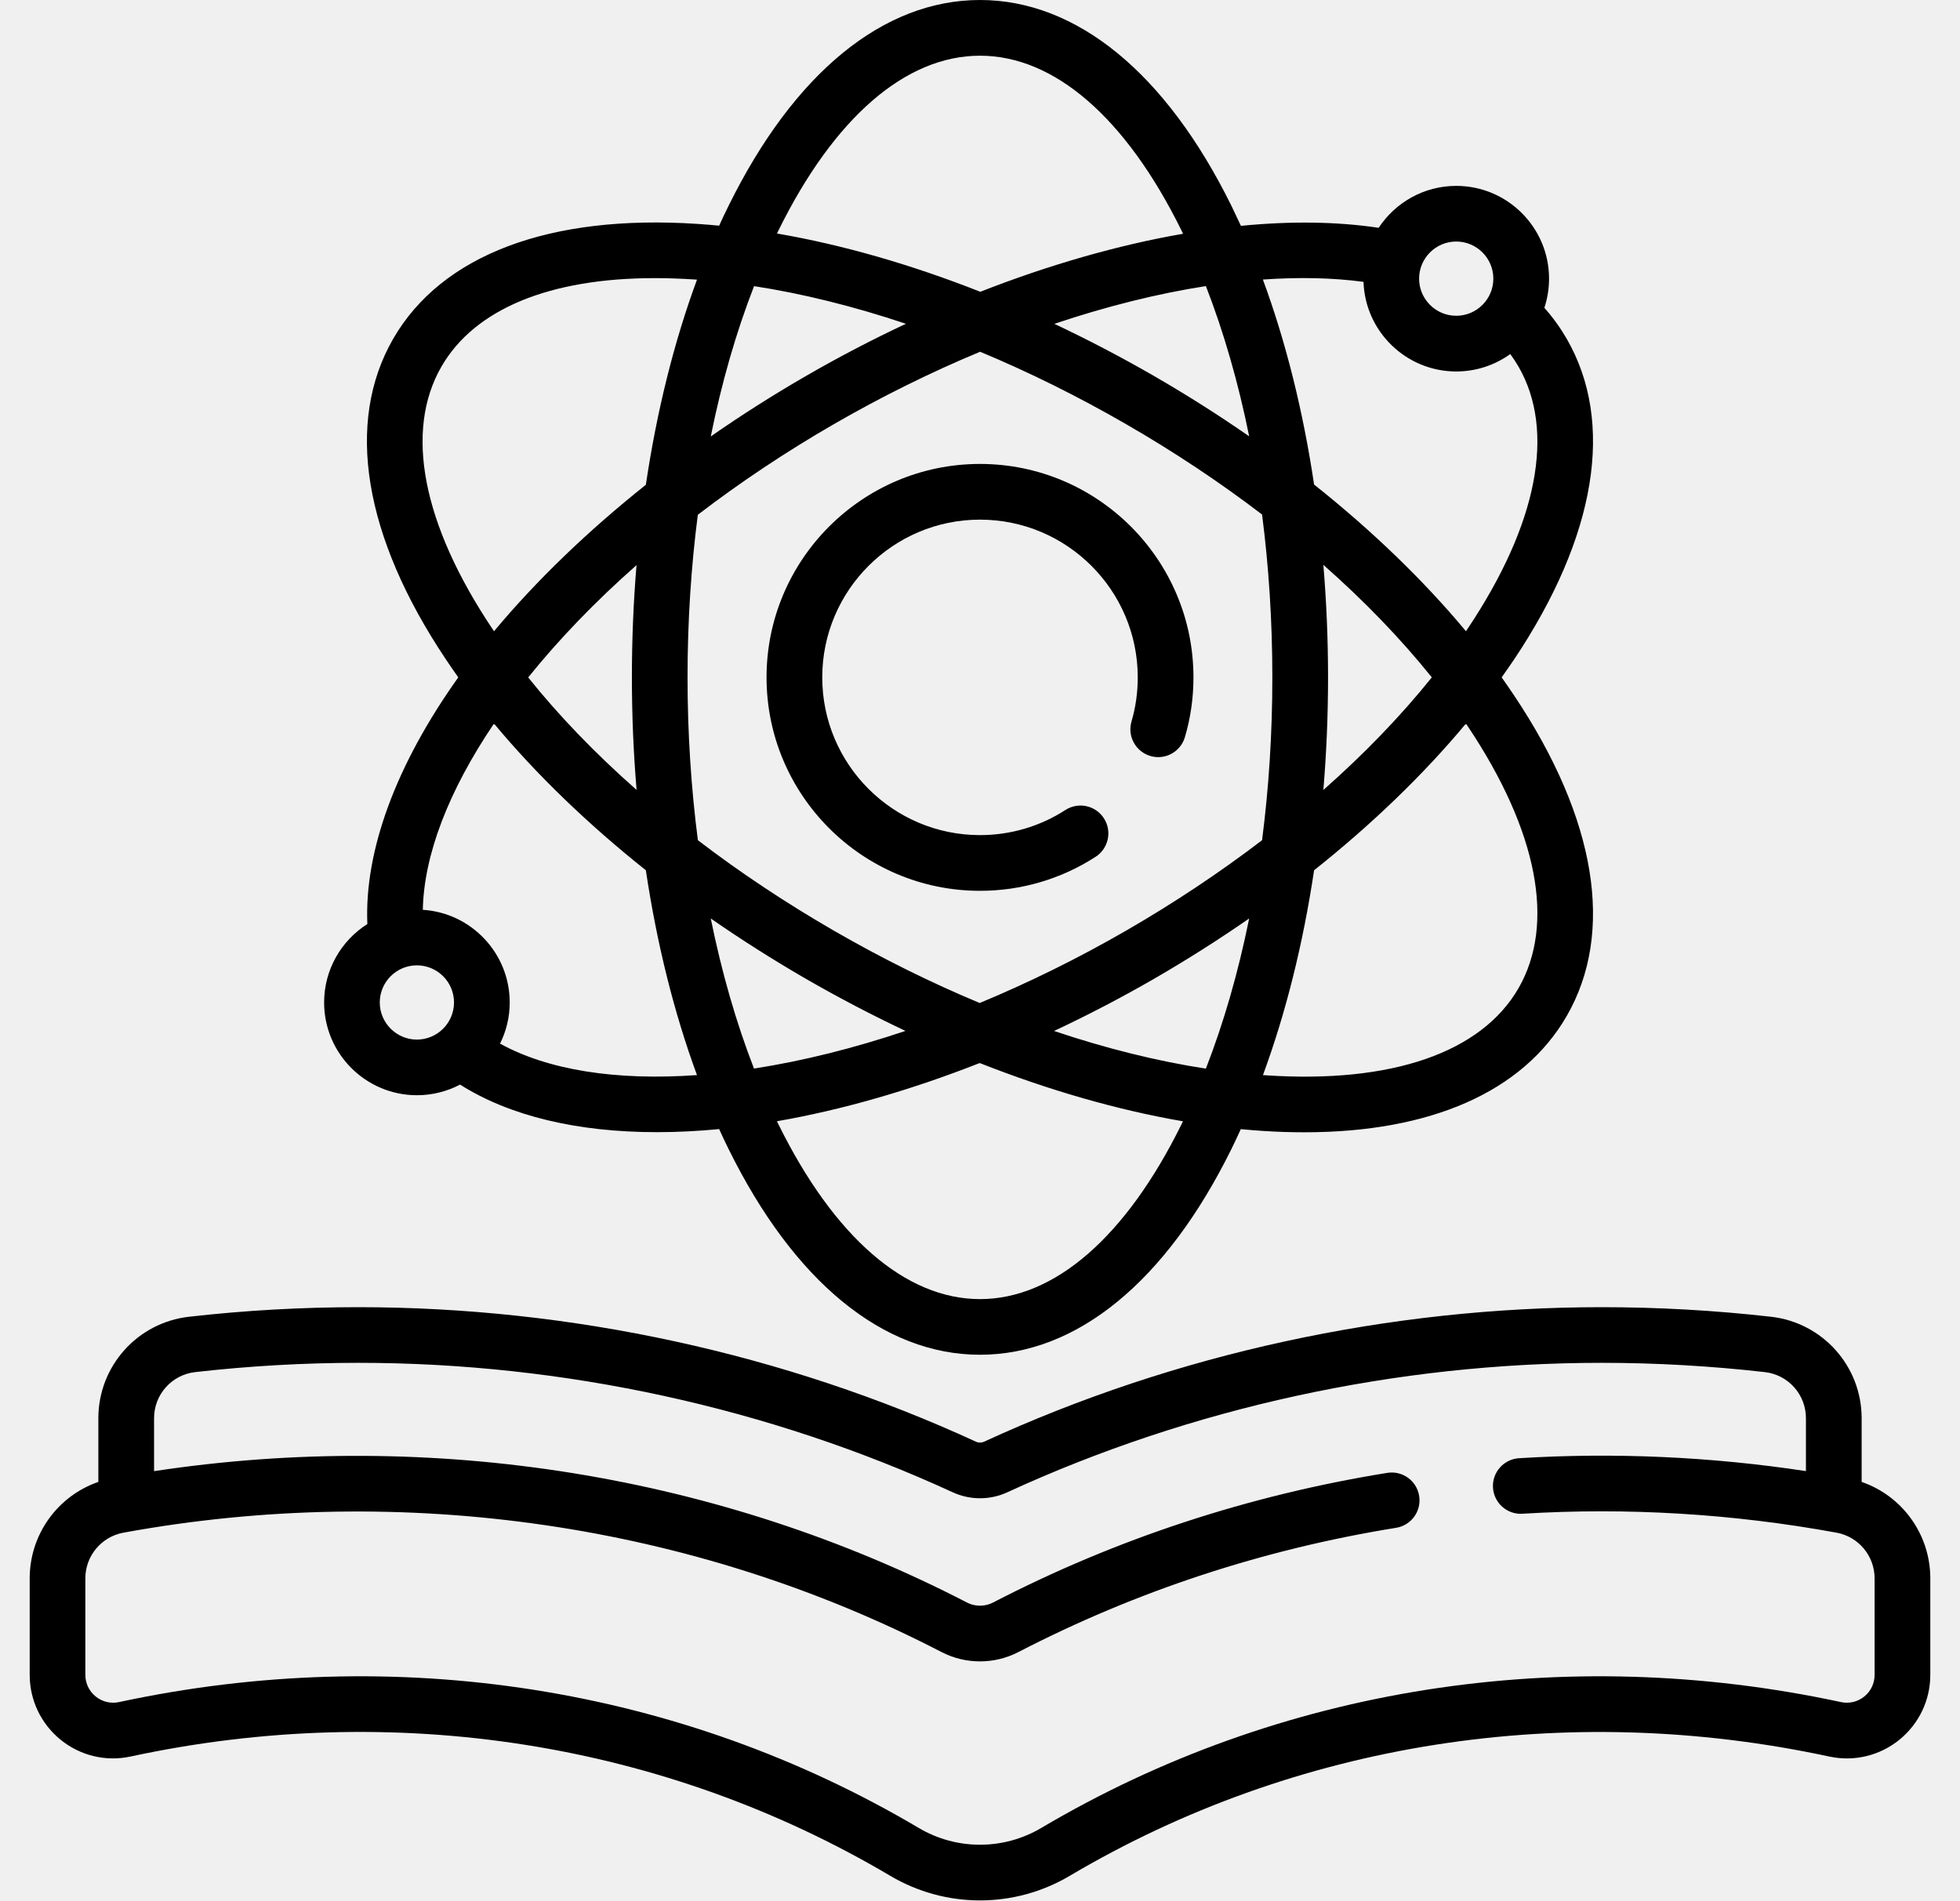
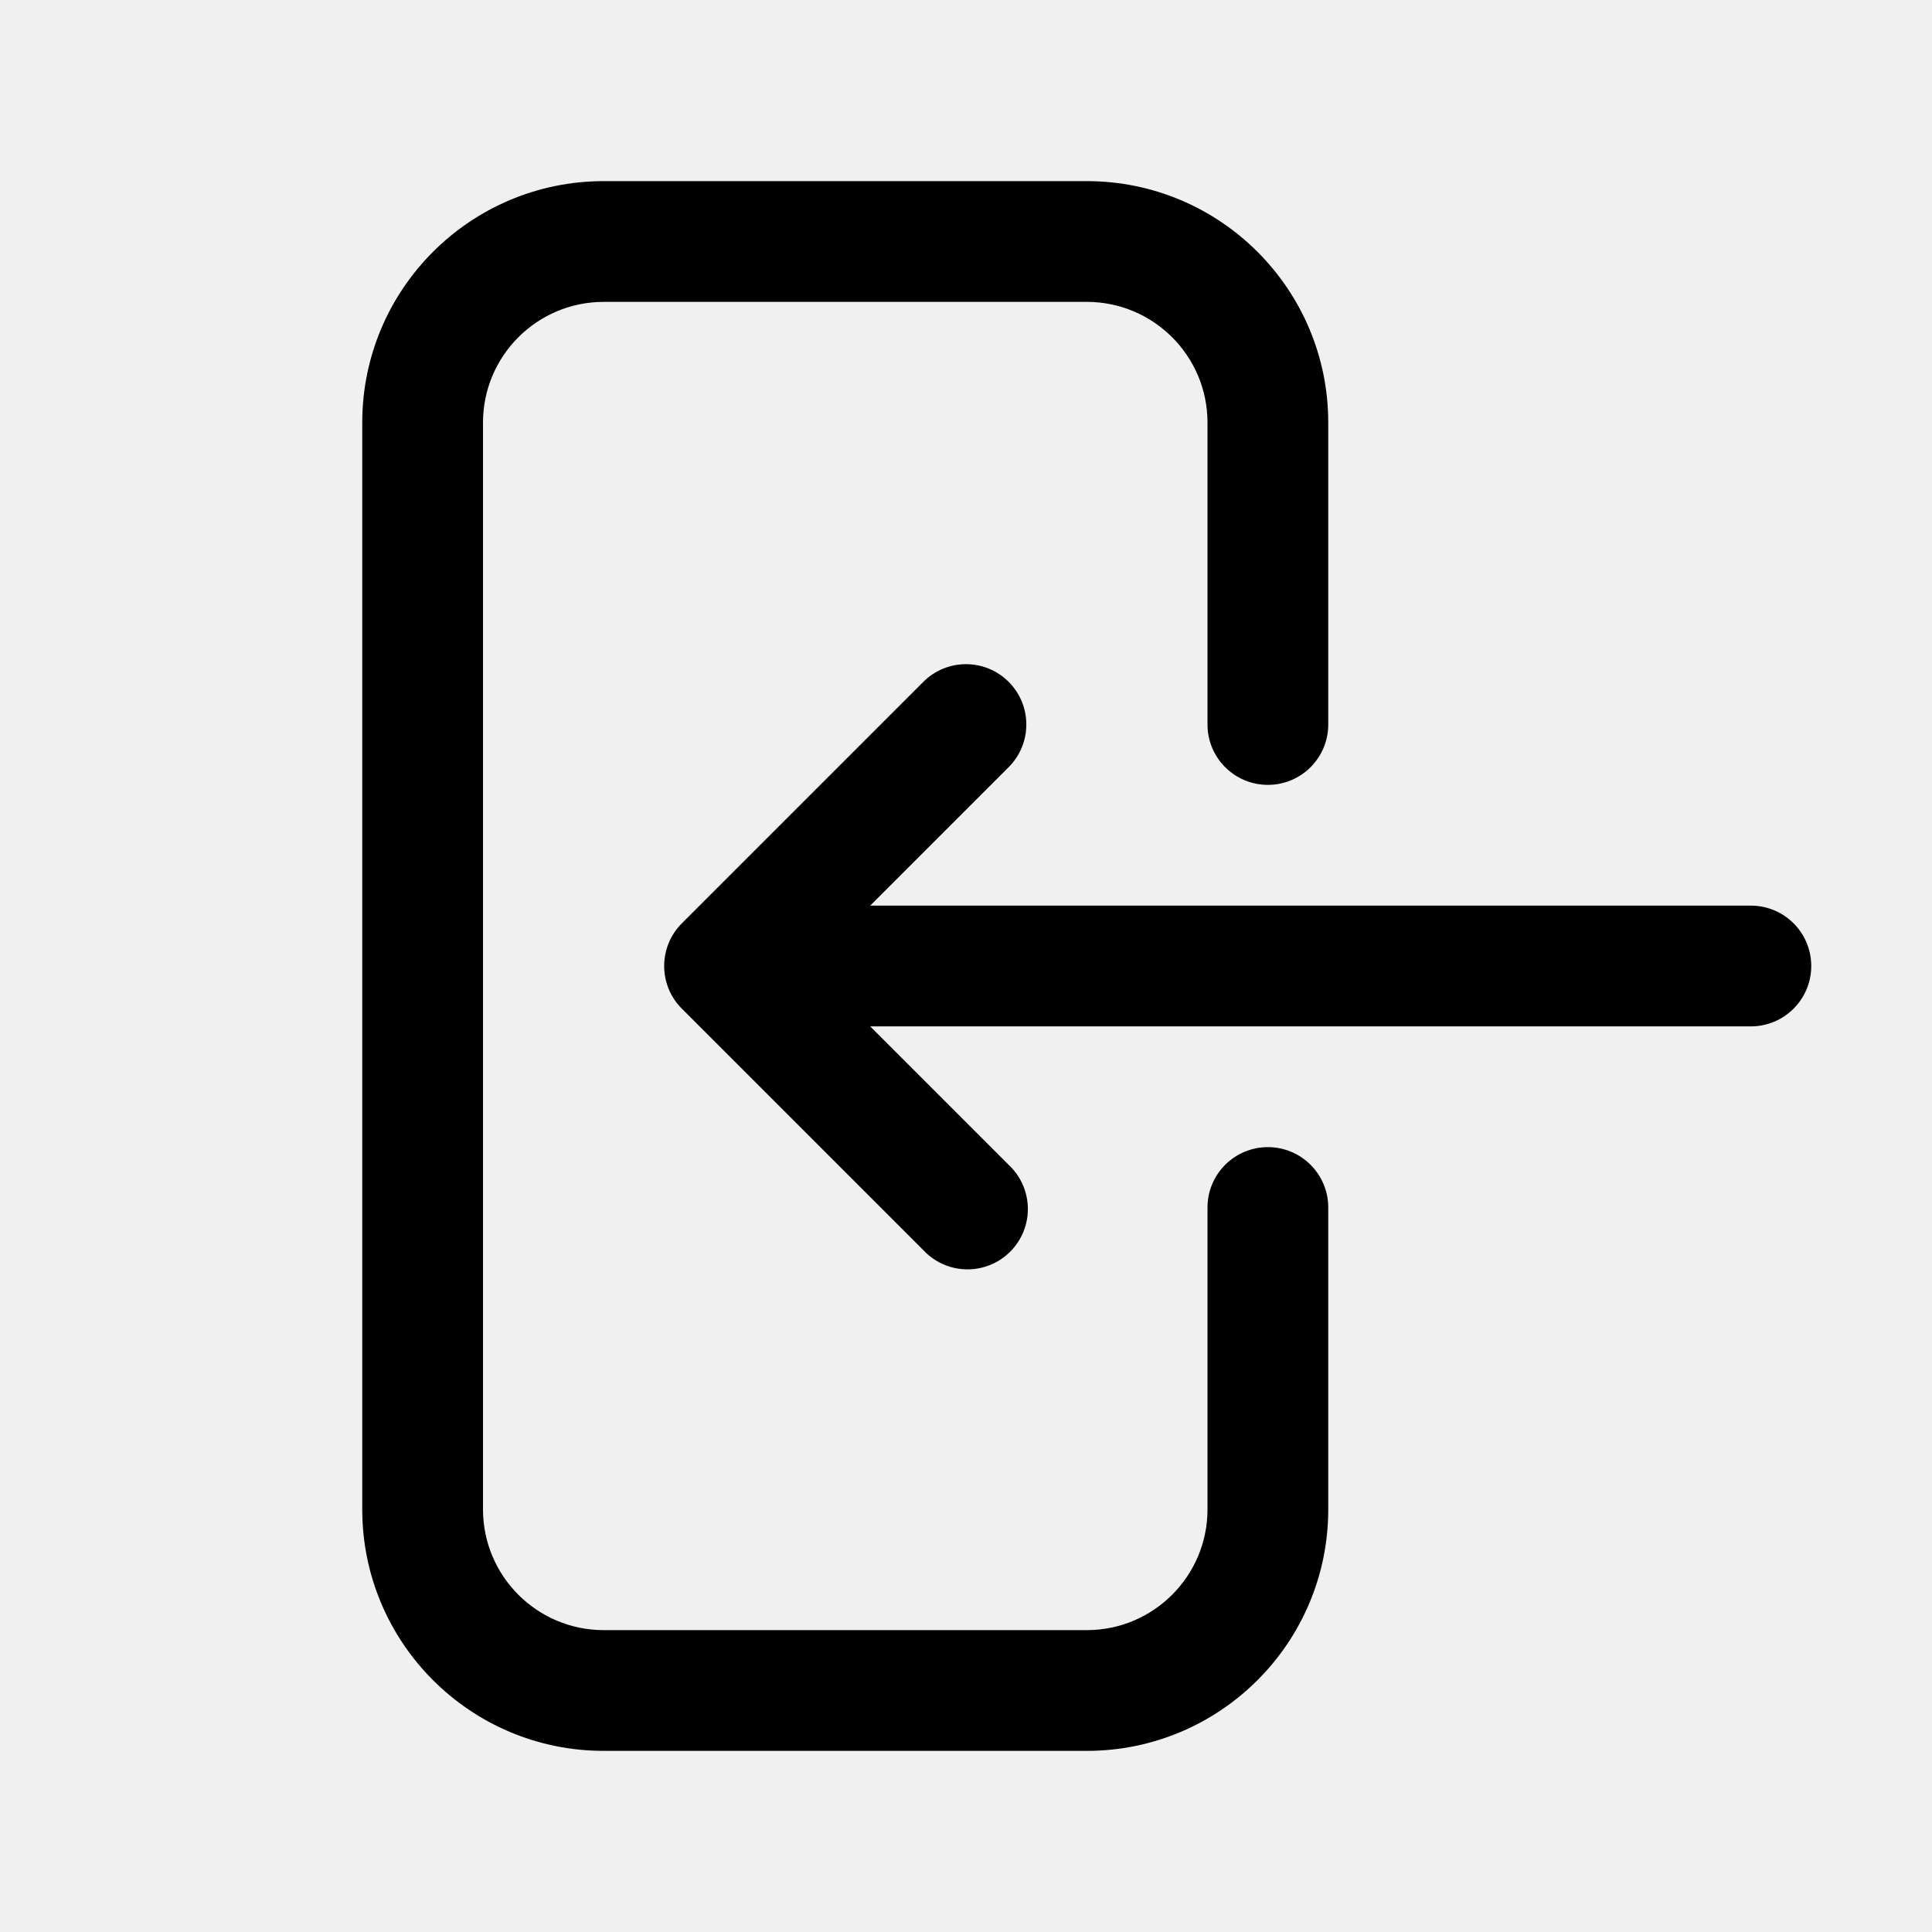
- <svg xmlns="http://www.w3.org/2000/svg" width="33" height="32" viewBox="0 0 33 32" fill="none">
-   <g clip-path="url(#clip0_487_2245)">
-     <path d="M16.5 7.812C14.518 7.812 12.906 9.425 12.906 11.406C12.906 13.388 14.518 15 16.5 15C17.193 15 17.867 14.802 18.447 14.427C18.664 14.286 18.727 13.996 18.586 13.779C18.446 13.561 18.156 13.499 17.938 13.639C17.51 13.916 17.012 14.062 16.5 14.062C15.035 14.062 13.844 12.871 13.844 11.406C13.844 9.942 15.035 8.75 16.5 8.75C17.965 8.75 19.156 9.942 19.156 11.406C19.156 11.66 19.121 11.91 19.051 12.148C18.978 12.396 19.12 12.657 19.369 12.73C19.617 12.803 19.877 12.66 19.95 12.412C20.046 12.088 20.094 11.749 20.094 11.406C20.094 9.425 18.482 7.812 16.5 7.812Z" fill="black" />
-     <path d="M25.283 11.406C25.355 11.305 25.425 11.203 25.494 11.102C26.878 9.03 27.192 7.113 26.378 5.704C26.271 5.519 26.146 5.345 26.002 5.183C26.053 5.028 26.081 4.864 26.081 4.692C26.081 3.831 25.38 3.13 24.519 3.13C23.973 3.13 23.492 3.411 23.212 3.836C22.506 3.73 21.724 3.721 20.893 3.803C20.84 3.689 20.787 3.576 20.733 3.465C19.631 1.231 18.128 0 16.5 0C14.871 0 13.368 1.231 12.267 3.465C12.212 3.575 12.159 3.687 12.108 3.8C11.984 3.788 11.861 3.778 11.739 3.77C9.252 3.606 7.435 4.293 6.621 5.703C5.807 7.113 6.121 9.03 7.506 11.101C7.574 11.203 7.644 11.305 7.716 11.406C6.667 12.877 6.133 14.325 6.185 15.559C5.748 15.837 5.457 16.325 5.457 16.88C5.457 17.741 6.158 18.442 7.02 18.442C7.281 18.442 7.529 18.377 7.746 18.263C8.579 18.791 9.717 19.064 11.058 19.064C11.396 19.064 11.746 19.047 12.108 19.012C12.159 19.126 12.212 19.238 12.267 19.348C13.368 21.582 14.871 22.812 16.5 22.812C18.128 22.812 19.631 21.582 20.733 19.348C20.787 19.238 20.84 19.126 20.891 19.013C21.015 19.025 21.138 19.035 21.26 19.043C21.501 19.059 21.735 19.066 21.963 19.066C24.088 19.066 25.642 18.383 26.378 17.109C27.192 15.699 26.878 13.782 25.493 11.711C25.425 11.609 25.355 11.508 25.283 11.406ZM24.518 4.067C24.863 4.067 25.143 4.348 25.143 4.692C25.143 5.037 24.863 5.317 24.518 5.317C24.174 5.317 23.893 5.037 23.893 4.692C23.893 4.348 24.174 4.067 24.518 4.067ZM22.957 4.746C22.985 5.583 23.675 6.255 24.518 6.255C24.858 6.255 25.172 6.146 25.428 5.962C25.478 6.03 25.524 6.1 25.566 6.172C26.192 7.256 25.889 8.822 24.714 10.581C24.703 10.597 24.692 10.613 24.682 10.629C23.967 9.77 23.103 8.937 22.125 8.159C21.94 6.921 21.65 5.756 21.263 4.707C21.865 4.665 22.434 4.676 22.957 4.746ZM18.961 15.67C18.153 16.136 17.324 16.545 16.495 16.889C15.675 16.547 14.85 16.139 14.038 15.67C13.225 15.2 12.457 14.689 11.75 14.148C11.636 13.265 11.576 12.345 11.576 11.406C11.576 10.468 11.635 9.55 11.749 8.668C12.462 8.122 13.231 7.609 14.038 7.143C14.852 6.673 15.68 6.265 16.502 5.923C17.323 6.265 18.148 6.674 18.961 7.143C19.774 7.612 20.541 8.123 21.249 8.664C21.363 9.547 21.422 10.467 21.422 11.406C21.422 12.345 21.363 13.265 21.249 14.148C20.541 14.689 19.774 15.2 18.961 15.67ZM21.032 15.466C20.849 16.369 20.605 17.219 20.303 17.994C19.48 17.868 18.621 17.654 17.747 17.36C18.314 17.094 18.877 16.801 19.43 16.482C19.985 16.161 20.52 15.821 21.032 15.466ZM11.967 15.466C12.479 15.821 13.014 16.161 13.569 16.482C14.123 16.801 14.683 17.094 15.245 17.359C14.372 17.652 13.514 17.866 12.695 17.993C12.394 17.218 12.15 16.369 11.967 15.466ZM10.718 13.301C10.027 12.692 9.413 12.056 8.893 11.407C9.412 10.762 10.027 10.125 10.717 9.516C10.665 10.135 10.639 10.767 10.639 11.406C10.639 12.048 10.666 12.681 10.718 13.301ZM11.967 7.349C12.149 6.445 12.394 5.594 12.696 4.818C13.519 4.945 14.378 5.159 15.253 5.452C14.688 5.717 14.125 6.01 13.57 6.331C13.017 6.65 12.481 6.991 11.967 7.349ZM17.752 5.453C18.63 5.158 19.489 4.944 20.303 4.817C20.605 5.593 20.849 6.443 21.032 7.347C20.52 6.991 19.985 6.652 19.43 6.331C18.875 6.011 18.314 5.718 17.752 5.453ZM22.281 9.511C22.972 10.121 23.586 10.757 24.107 11.406C23.586 12.055 22.972 12.692 22.281 13.302C22.333 12.681 22.36 12.048 22.36 11.406C22.36 10.765 22.333 10.132 22.281 9.511ZM13.107 3.88C14.043 1.982 15.247 0.938 16.5 0.938C17.752 0.938 18.956 1.982 19.892 3.88C19.901 3.898 19.91 3.917 19.919 3.936C18.827 4.126 17.672 4.456 16.505 4.913C15.34 4.454 14.184 4.121 13.082 3.932C13.09 3.914 13.099 3.897 13.107 3.88ZM7.433 6.172C7.993 5.202 9.257 4.683 11.027 4.683C11.237 4.683 11.454 4.691 11.677 4.705C11.697 4.707 11.716 4.708 11.735 4.709C11.348 5.758 11.058 6.925 10.874 8.163C9.898 8.94 9.03 9.775 8.318 10.629C8.307 10.613 8.296 10.597 8.285 10.581C7.11 8.822 6.807 7.256 7.433 6.172ZM7.019 17.505C6.675 17.505 6.394 17.224 6.394 16.88C6.394 16.535 6.675 16.255 7.019 16.255C7.364 16.255 7.644 16.535 7.644 16.88C7.644 17.224 7.364 17.505 7.019 17.505ZM8.419 17.573C8.523 17.364 8.582 17.129 8.582 16.88C8.582 16.051 7.934 15.371 7.119 15.32C7.137 14.399 7.551 13.317 8.317 12.184C9.032 13.042 9.896 13.876 10.874 14.654C11.059 15.89 11.349 17.055 11.735 18.103C10.371 18.2 9.226 18.018 8.419 17.573ZM19.892 18.933C18.956 20.83 17.752 21.875 16.5 21.875C15.247 21.875 14.043 20.83 13.107 18.933C13.099 18.915 13.09 18.898 13.081 18.88C14.177 18.69 15.334 18.356 16.495 17.9C17.66 18.359 18.815 18.691 19.917 18.881C19.909 18.898 19.9 18.916 19.892 18.933ZM25.566 16.641C24.94 17.725 23.432 18.246 21.322 18.107C21.302 18.106 21.283 18.105 21.264 18.103C21.65 17.055 21.94 15.89 22.125 14.654C23.103 13.876 23.967 13.043 24.682 12.184C24.692 12.2 24.703 12.216 24.714 12.232C25.889 13.991 26.192 15.556 25.566 16.641Z" fill="black" />
-     <path d="M31.344 24.953V23.88C31.344 23.005 30.687 22.27 29.817 22.172C28.876 22.065 27.917 22.011 26.967 22.011C23.383 22.011 19.787 22.794 16.569 24.276C16.525 24.296 16.475 24.296 16.432 24.276C13.213 22.794 9.617 22.011 6.033 22.011C5.083 22.011 4.124 22.065 3.183 22.172C2.313 22.27 1.656 23.005 1.656 23.88V24.953C0.973 25.189 0.5 25.835 0.5 26.577V28.202C0.5 28.629 0.691 29.028 1.023 29.297C1.354 29.564 1.783 29.667 2.199 29.577C6.643 28.621 11.186 29.335 14.989 31.586C15.455 31.862 15.977 32 16.5 32C17.022 32 17.545 31.862 18.011 31.586C21.814 29.335 26.356 28.622 30.801 29.578C31.217 29.667 31.646 29.564 31.977 29.297C32.309 29.028 32.5 28.629 32.5 28.202V26.577C32.5 25.835 32.027 25.189 31.344 24.953ZM31.562 28.202C31.562 28.345 31.499 28.478 31.388 28.567C31.278 28.656 31.136 28.69 30.998 28.661C26.322 27.655 21.54 28.408 17.533 30.779C16.896 31.157 16.104 31.157 15.467 30.779C11.46 28.408 6.678 27.655 2.002 28.661C1.864 28.69 1.722 28.656 1.612 28.567C1.501 28.478 1.437 28.345 1.437 28.202V26.577C1.437 26.2 1.707 25.876 2.078 25.808C6.79 24.946 11.682 25.659 15.85 27.817C16.257 28.028 16.743 28.028 17.149 27.817C19.132 26.791 21.27 26.087 23.506 25.726C23.762 25.685 23.935 25.444 23.894 25.189C23.853 24.933 23.612 24.759 23.356 24.801C21.023 25.178 18.789 25.912 16.718 26.985C16.581 27.055 16.419 27.055 16.282 26.985C12.131 24.836 7.296 24.059 2.594 24.772V23.88C2.594 23.482 2.892 23.148 3.288 23.104C4.195 23.001 5.118 22.948 6.033 22.948C9.483 22.948 12.943 23.702 16.041 25.128C16.333 25.262 16.668 25.262 16.96 25.128C20.057 23.702 23.517 22.948 26.967 22.948C27.882 22.948 28.805 23.001 29.712 23.104C30.108 23.148 30.406 23.482 30.406 23.88V24.771C28.803 24.528 27.182 24.455 25.576 24.554C25.318 24.57 25.121 24.792 25.137 25.05C25.153 25.309 25.376 25.506 25.634 25.489C27.393 25.381 29.172 25.488 30.922 25.808C31.293 25.876 31.562 26.2 31.562 26.577V28.202H31.562Z" fill="black" />
-   </g>
-   <defs>
-     <clipPath id="clip0_487_2245">
-       <rect width="32" height="32" fill="white" transform="translate(0.5)" />
-     </clipPath>
-   </defs>
+ <svg xmlns="http://www.w3.org/2000/svg" data-slot="icon" fill="currentColor" viewBox="0 0 24 24" aria-hidden="true">
+   <path clip-rule="evenodd" fill-rule="evenodd" d="M7.5 3.75A1.5 1.5 0 0 0 6 5.25v13.5a1.5 1.5 0 0 0 1.5 1.5h6a1.5 1.5 0 0 0 1.5-1.5V15a.75.75 0 0 1 1.5 0v3.75a3 3 0 0 1-3 3h-6a3 3 0 0 1-3-3V5.25a3 3 0 0 1 3-3h6a3 3 0 0 1 3 3V9A.75.75 0 0 1 15 9V5.25a1.5 1.5 0 0 0-1.5-1.5h-6Zm5.03 4.72a.75.75 0 0 1 0 1.06l-1.72 1.72h10.94a.75.75 0 0 1 0 1.5H10.81l1.72 1.72a.75.75 0 1 1-1.06 1.06l-3-3a.75.75 0 0 1 0-1.06l3-3a.75.75 0 0 1 1.06 0Z" />
</svg>
